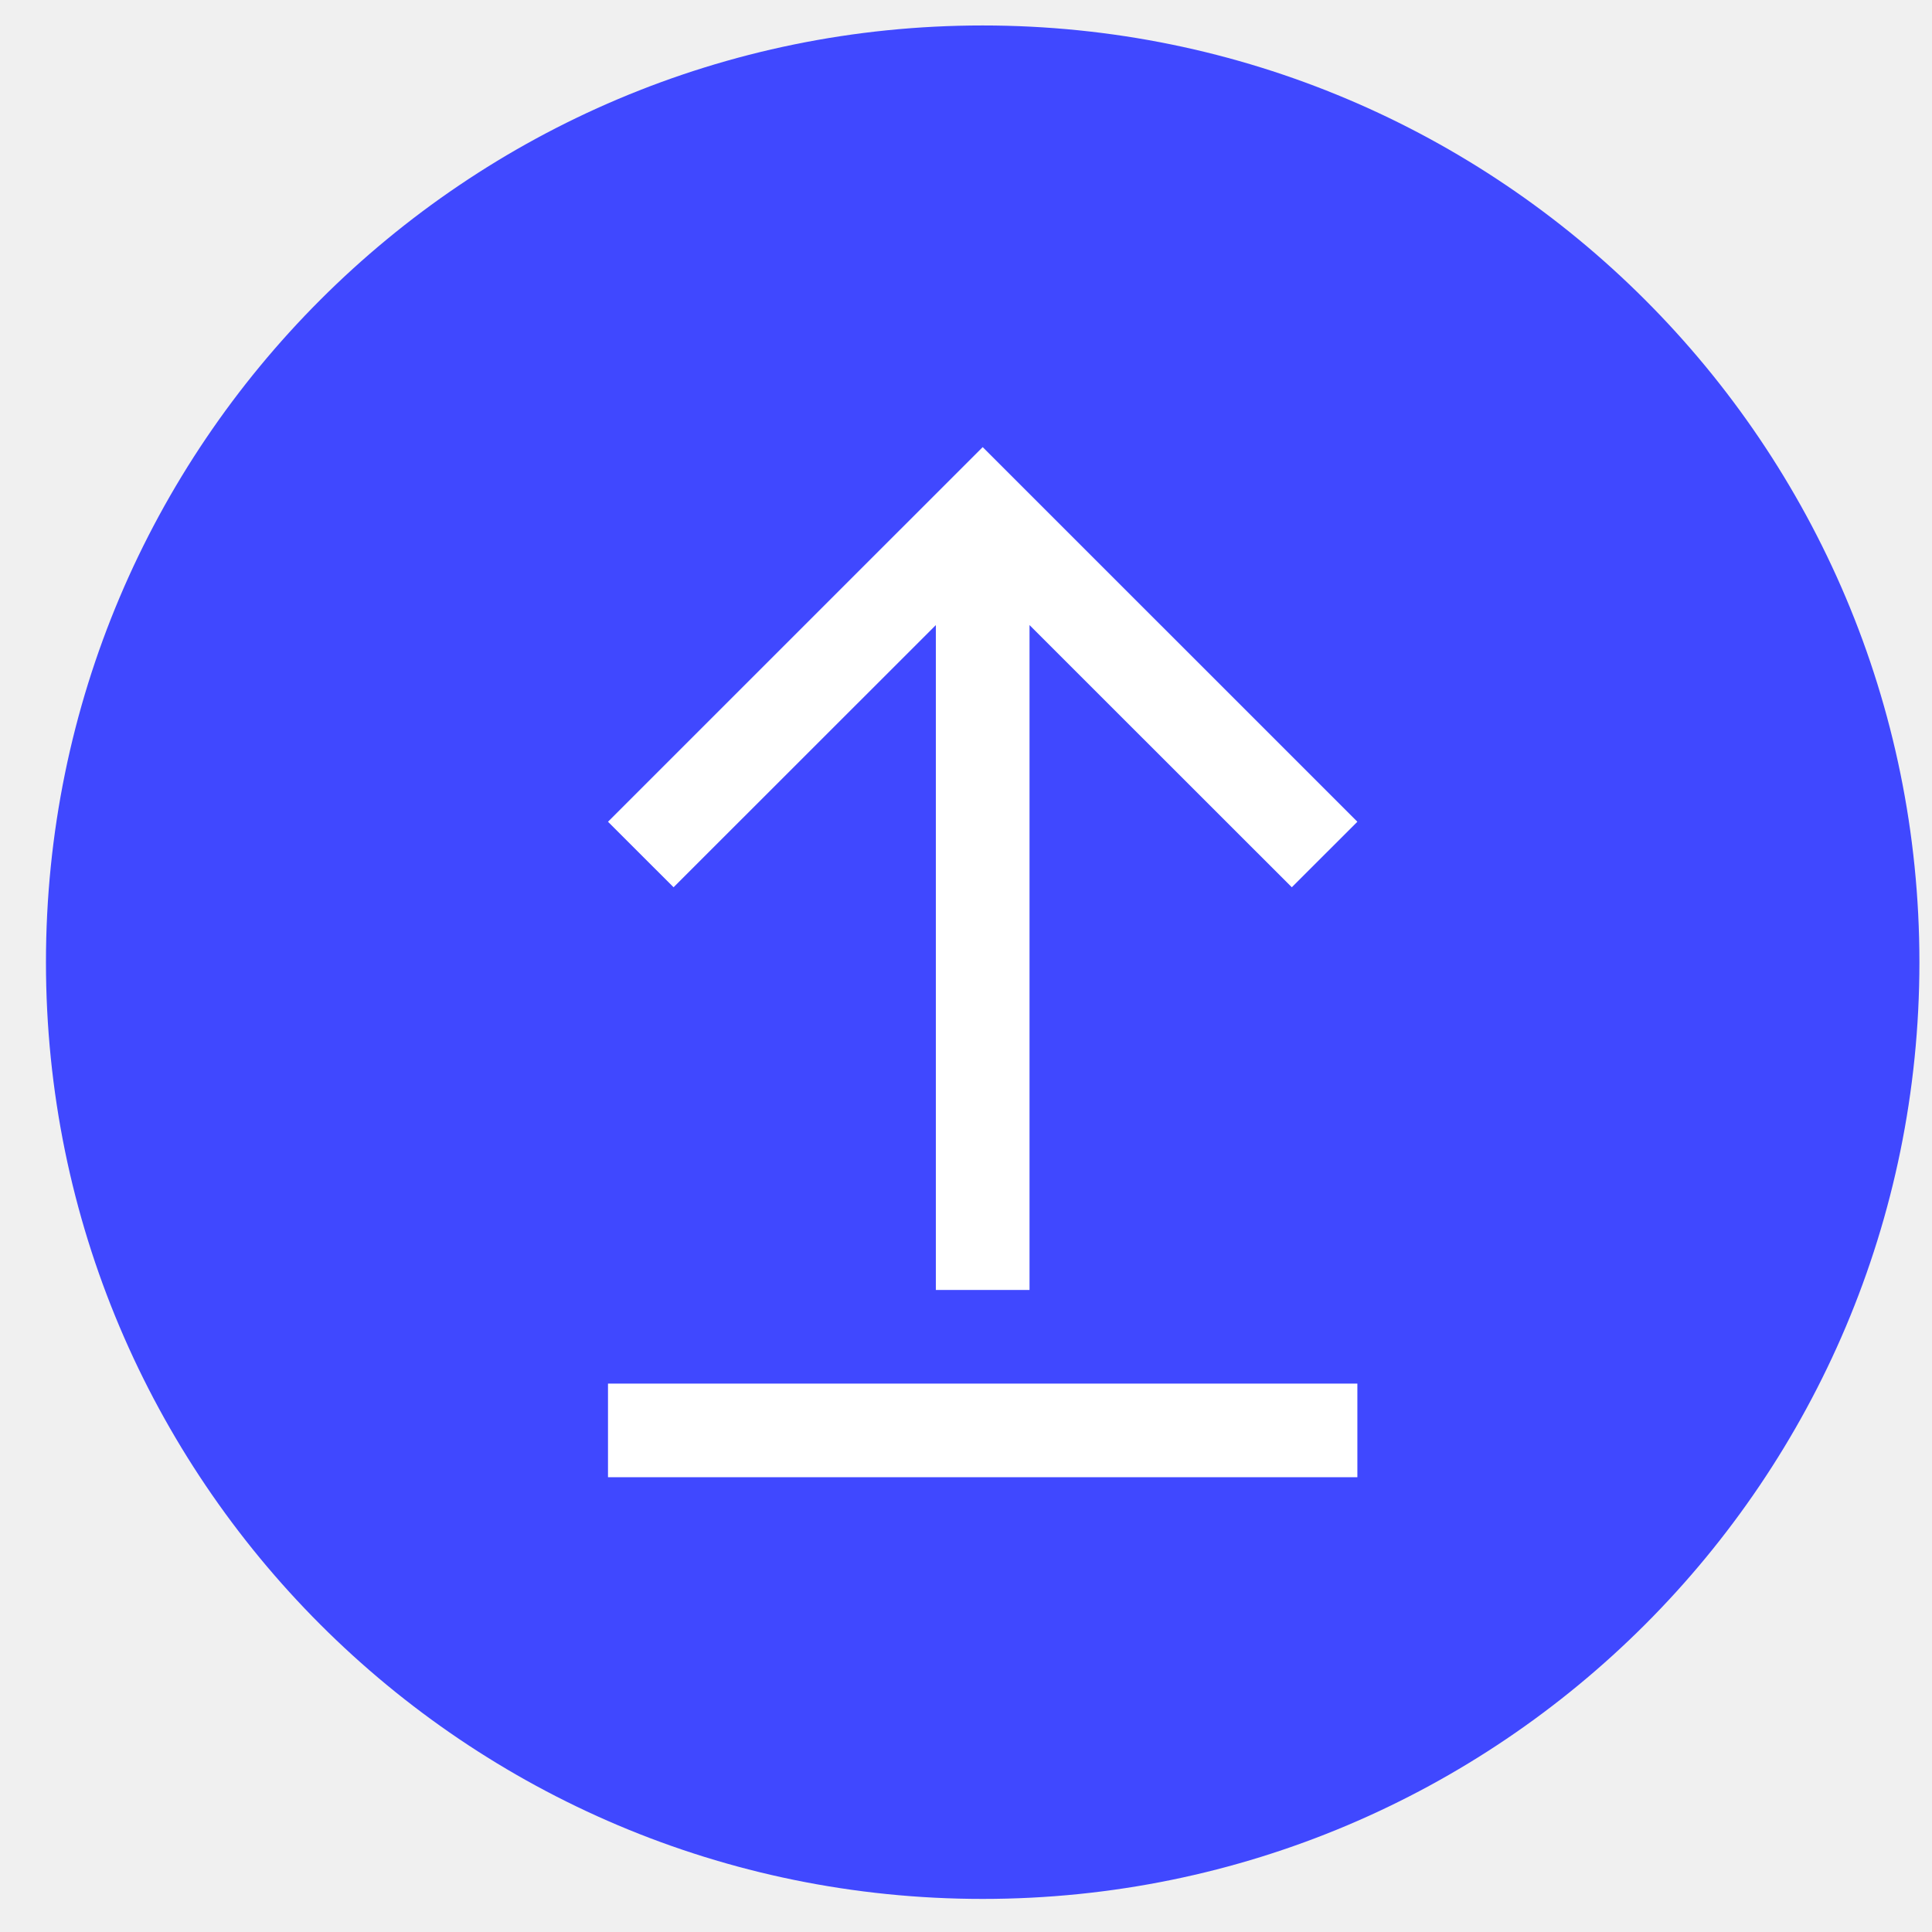
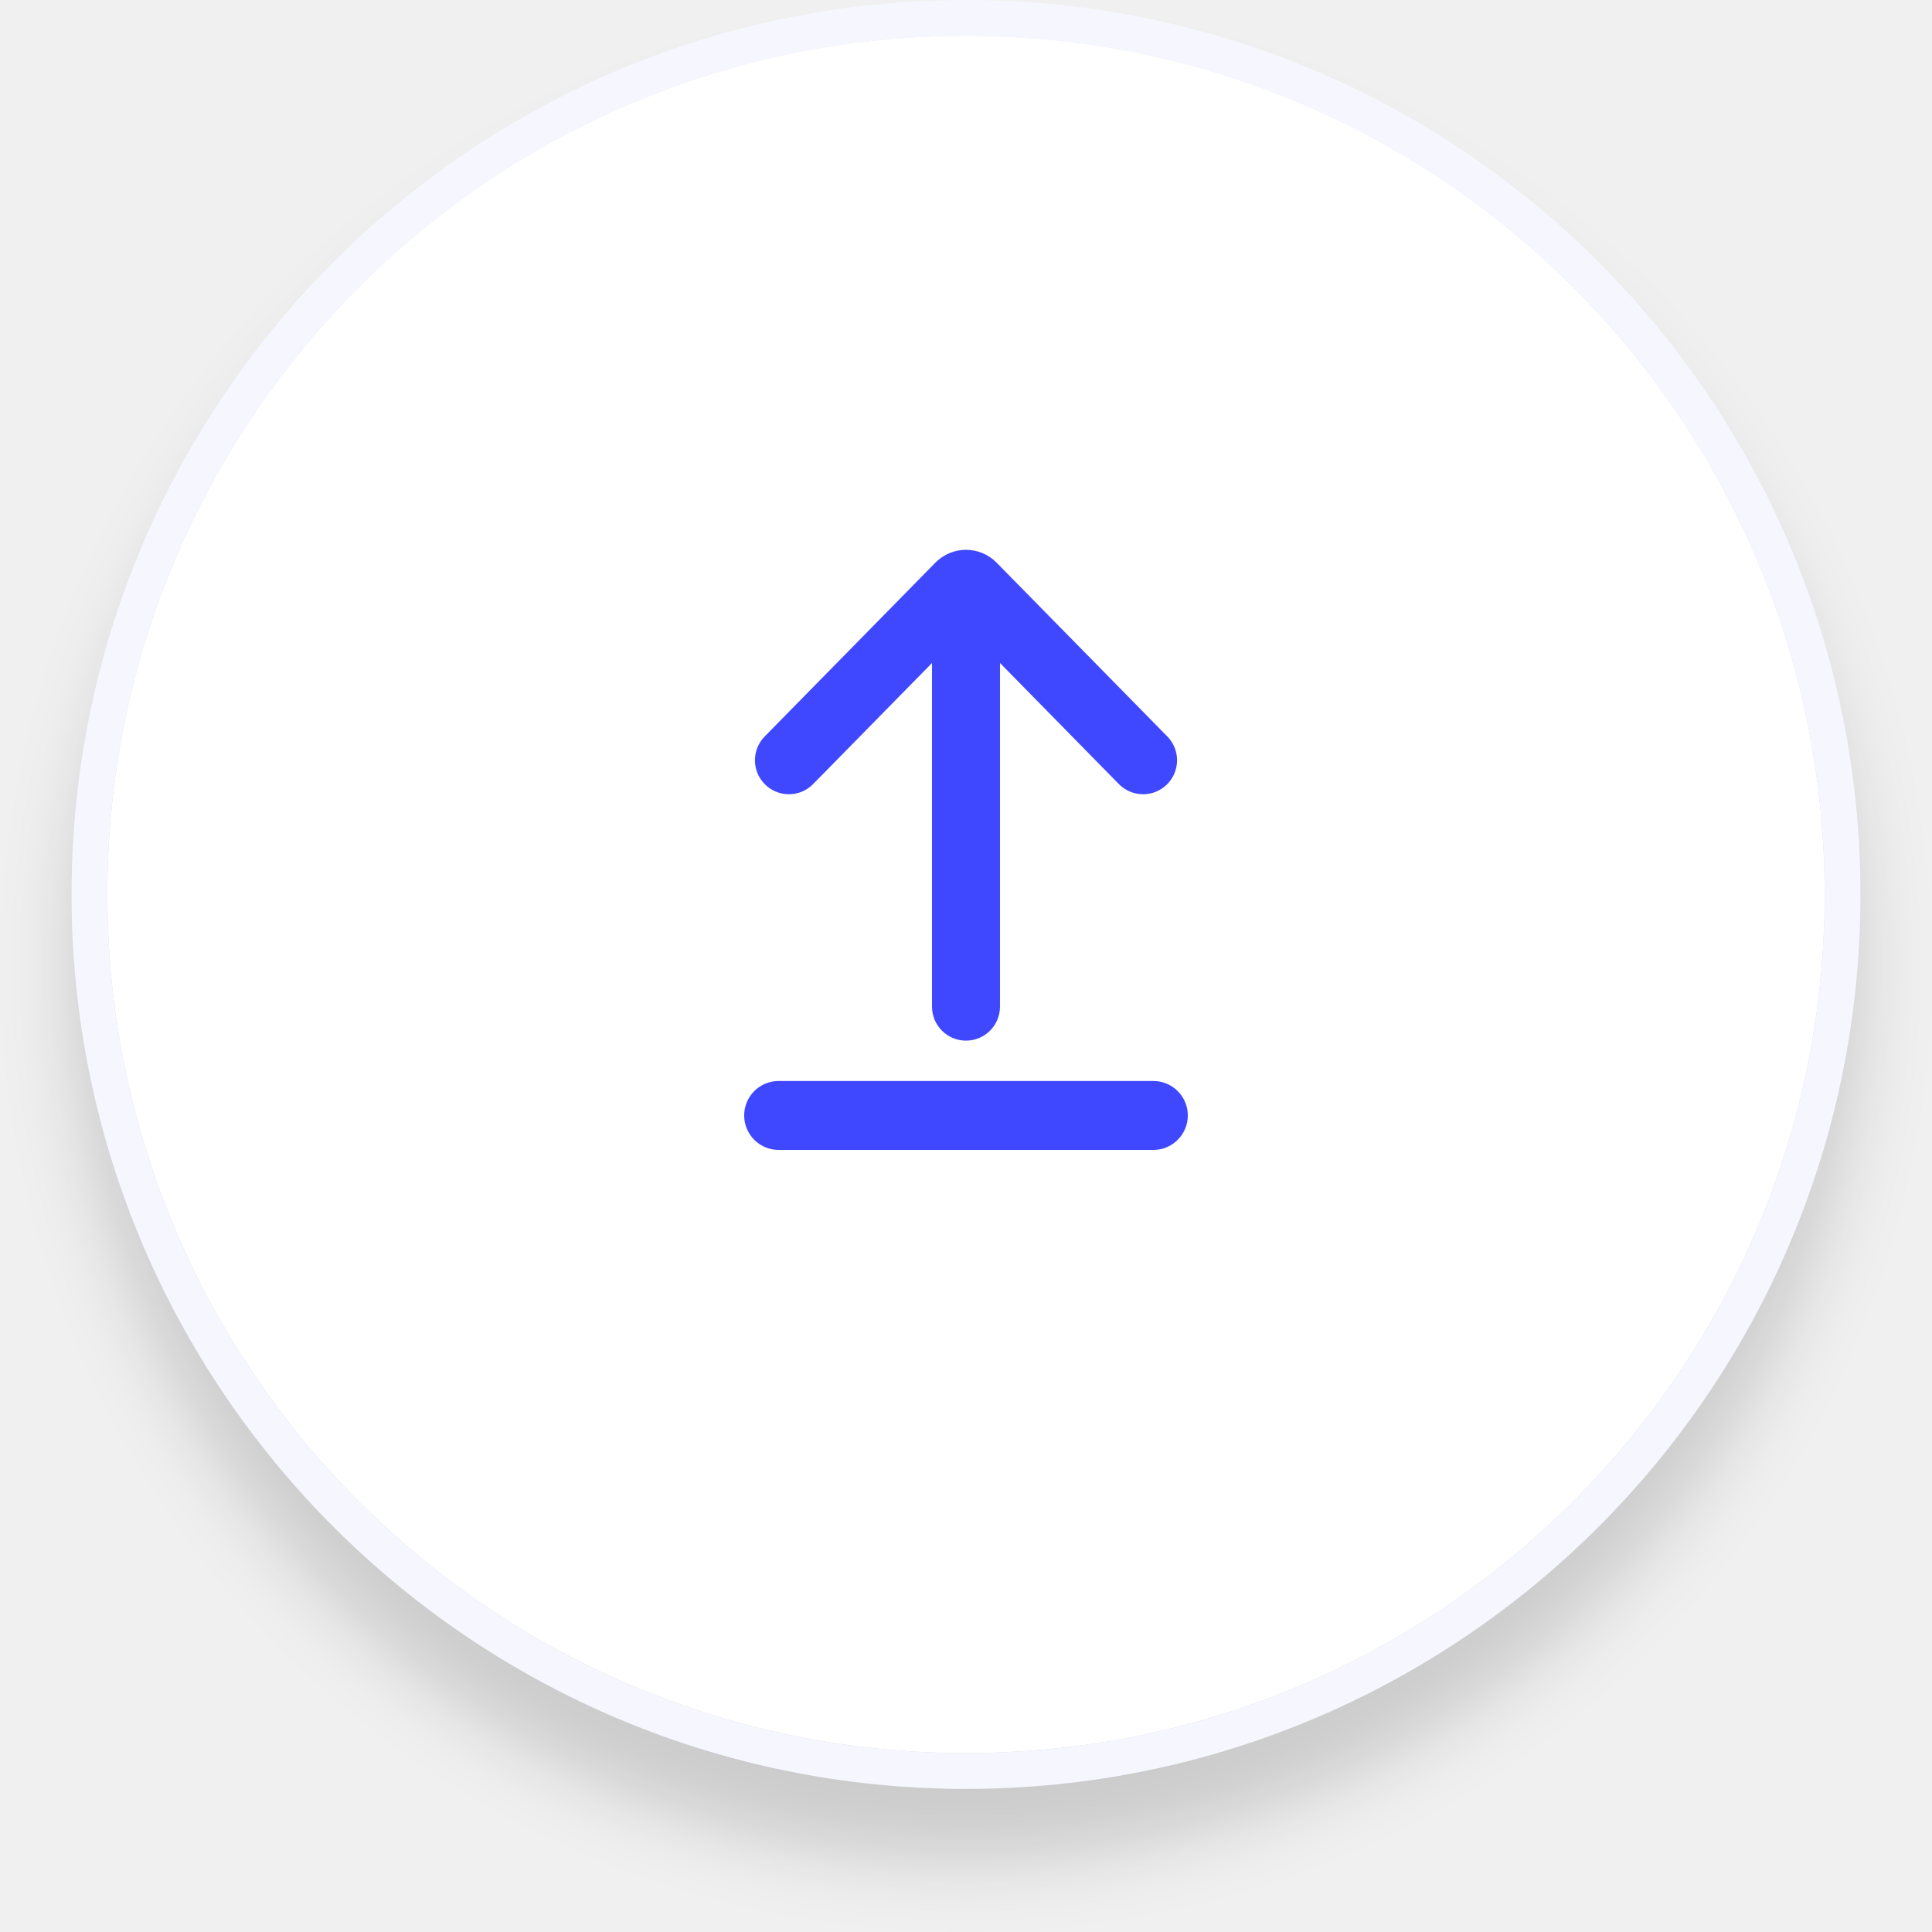
- <svg xmlns="http://www.w3.org/2000/svg" width="33" height="33" viewBox="0 0 33 33" fill="none">
-   <path d="M32.785 16.435C32.785 25.271 25.622 32.435 16.785 32.435C7.949 32.435 0.785 25.271 0.785 16.435C0.785 7.598 7.949 0.435 16.785 0.435C25.622 0.435 32.785 7.598 32.785 16.435Z" fill="#4048FF" />
-   <path fill-rule="evenodd" clip-rule="evenodd" d="M10.385 14.036L11.505 15.155L15.985 10.677L15.985 22.033L17.585 22.033L17.585 10.677L22.065 15.155L23.185 14.036L16.785 7.637L10.385 14.036Z" fill="white" />
-   <path d="M10.385 23.633L23.185 23.633L23.185 25.232L10.385 25.232L10.385 23.633Z" fill="white" />
+ <svg xmlns="http://www.w3.org/2000/svg" width="54" height="54" viewBox="0 0 54 54" fill="none">
+   <g filter="url(#filter0_d_10452_34716)">
+     <rect x="3" y="1" width="48" height="48" rx="24" fill="white" />
+     <rect x="2.5" y="0.5" width="49" height="49" rx="24.5" stroke="#F6F6FF" />
+   </g>
+   <path d="M21.444 20.655C21.12 20.985 21.12 21.515 21.444 21.845C21.777 22.184 22.323 22.184 22.656 21.845L26.15 18.287L26.15 28.137C26.15 28.606 26.531 28.986 27 28.986C27.469 28.986 27.85 28.606 27.85 28.137L27.85 18.287L31.344 21.845C31.677 22.184 32.223 22.184 32.556 21.845C32.88 21.515 32.88 20.985 32.556 20.655L27.785 15.797C27.354 15.358 26.646 15.358 26.215 15.797L21.444 20.655ZM21.764 30.314C21.287 30.314 20.9 30.7 20.9 31.177C20.9 31.654 21.287 32.041 21.764 32.041L32.236 32.041C32.713 32.041 33.1 31.654 33.1 31.177C33.1 30.7 32.713 30.314 32.236 30.314L21.764 30.314Z" fill="#4048FF" stroke="#4048FF" stroke-width="0.2" />
+   <defs>
+     <filter id="filter0_d_10452_34716" x="0" y="0" width="54" height="54" filterUnits="userSpaceOnUse" color-interpolation-filters="sRGB">
+       <feFlood flood-opacity="0" result="BackgroundImageFix" />
+       <feColorMatrix in="SourceAlpha" type="matrix" values="0 0 0 0 0 0 0 0 0 0 0 0 0 0 0 0 0 0 127 0" result="hardAlpha" />
+       <feOffset dy="2" />
+       <feGaussianBlur stdDeviation="1" />
+       <feColorMatrix type="matrix" values="0 0 0 0 0 0 0 0 0 0 0 0 0 0 0 0 0 0 0.15 0" />
+       <feBlend mode="normal" in2="BackgroundImageFix" result="effect1_dropShadow_10452_34716" />
+       <feBlend mode="normal" in="SourceGraphic" in2="effect1_dropShadow_10452_34716" result="shape" />
+     </filter>
+   </defs>
</svg>
